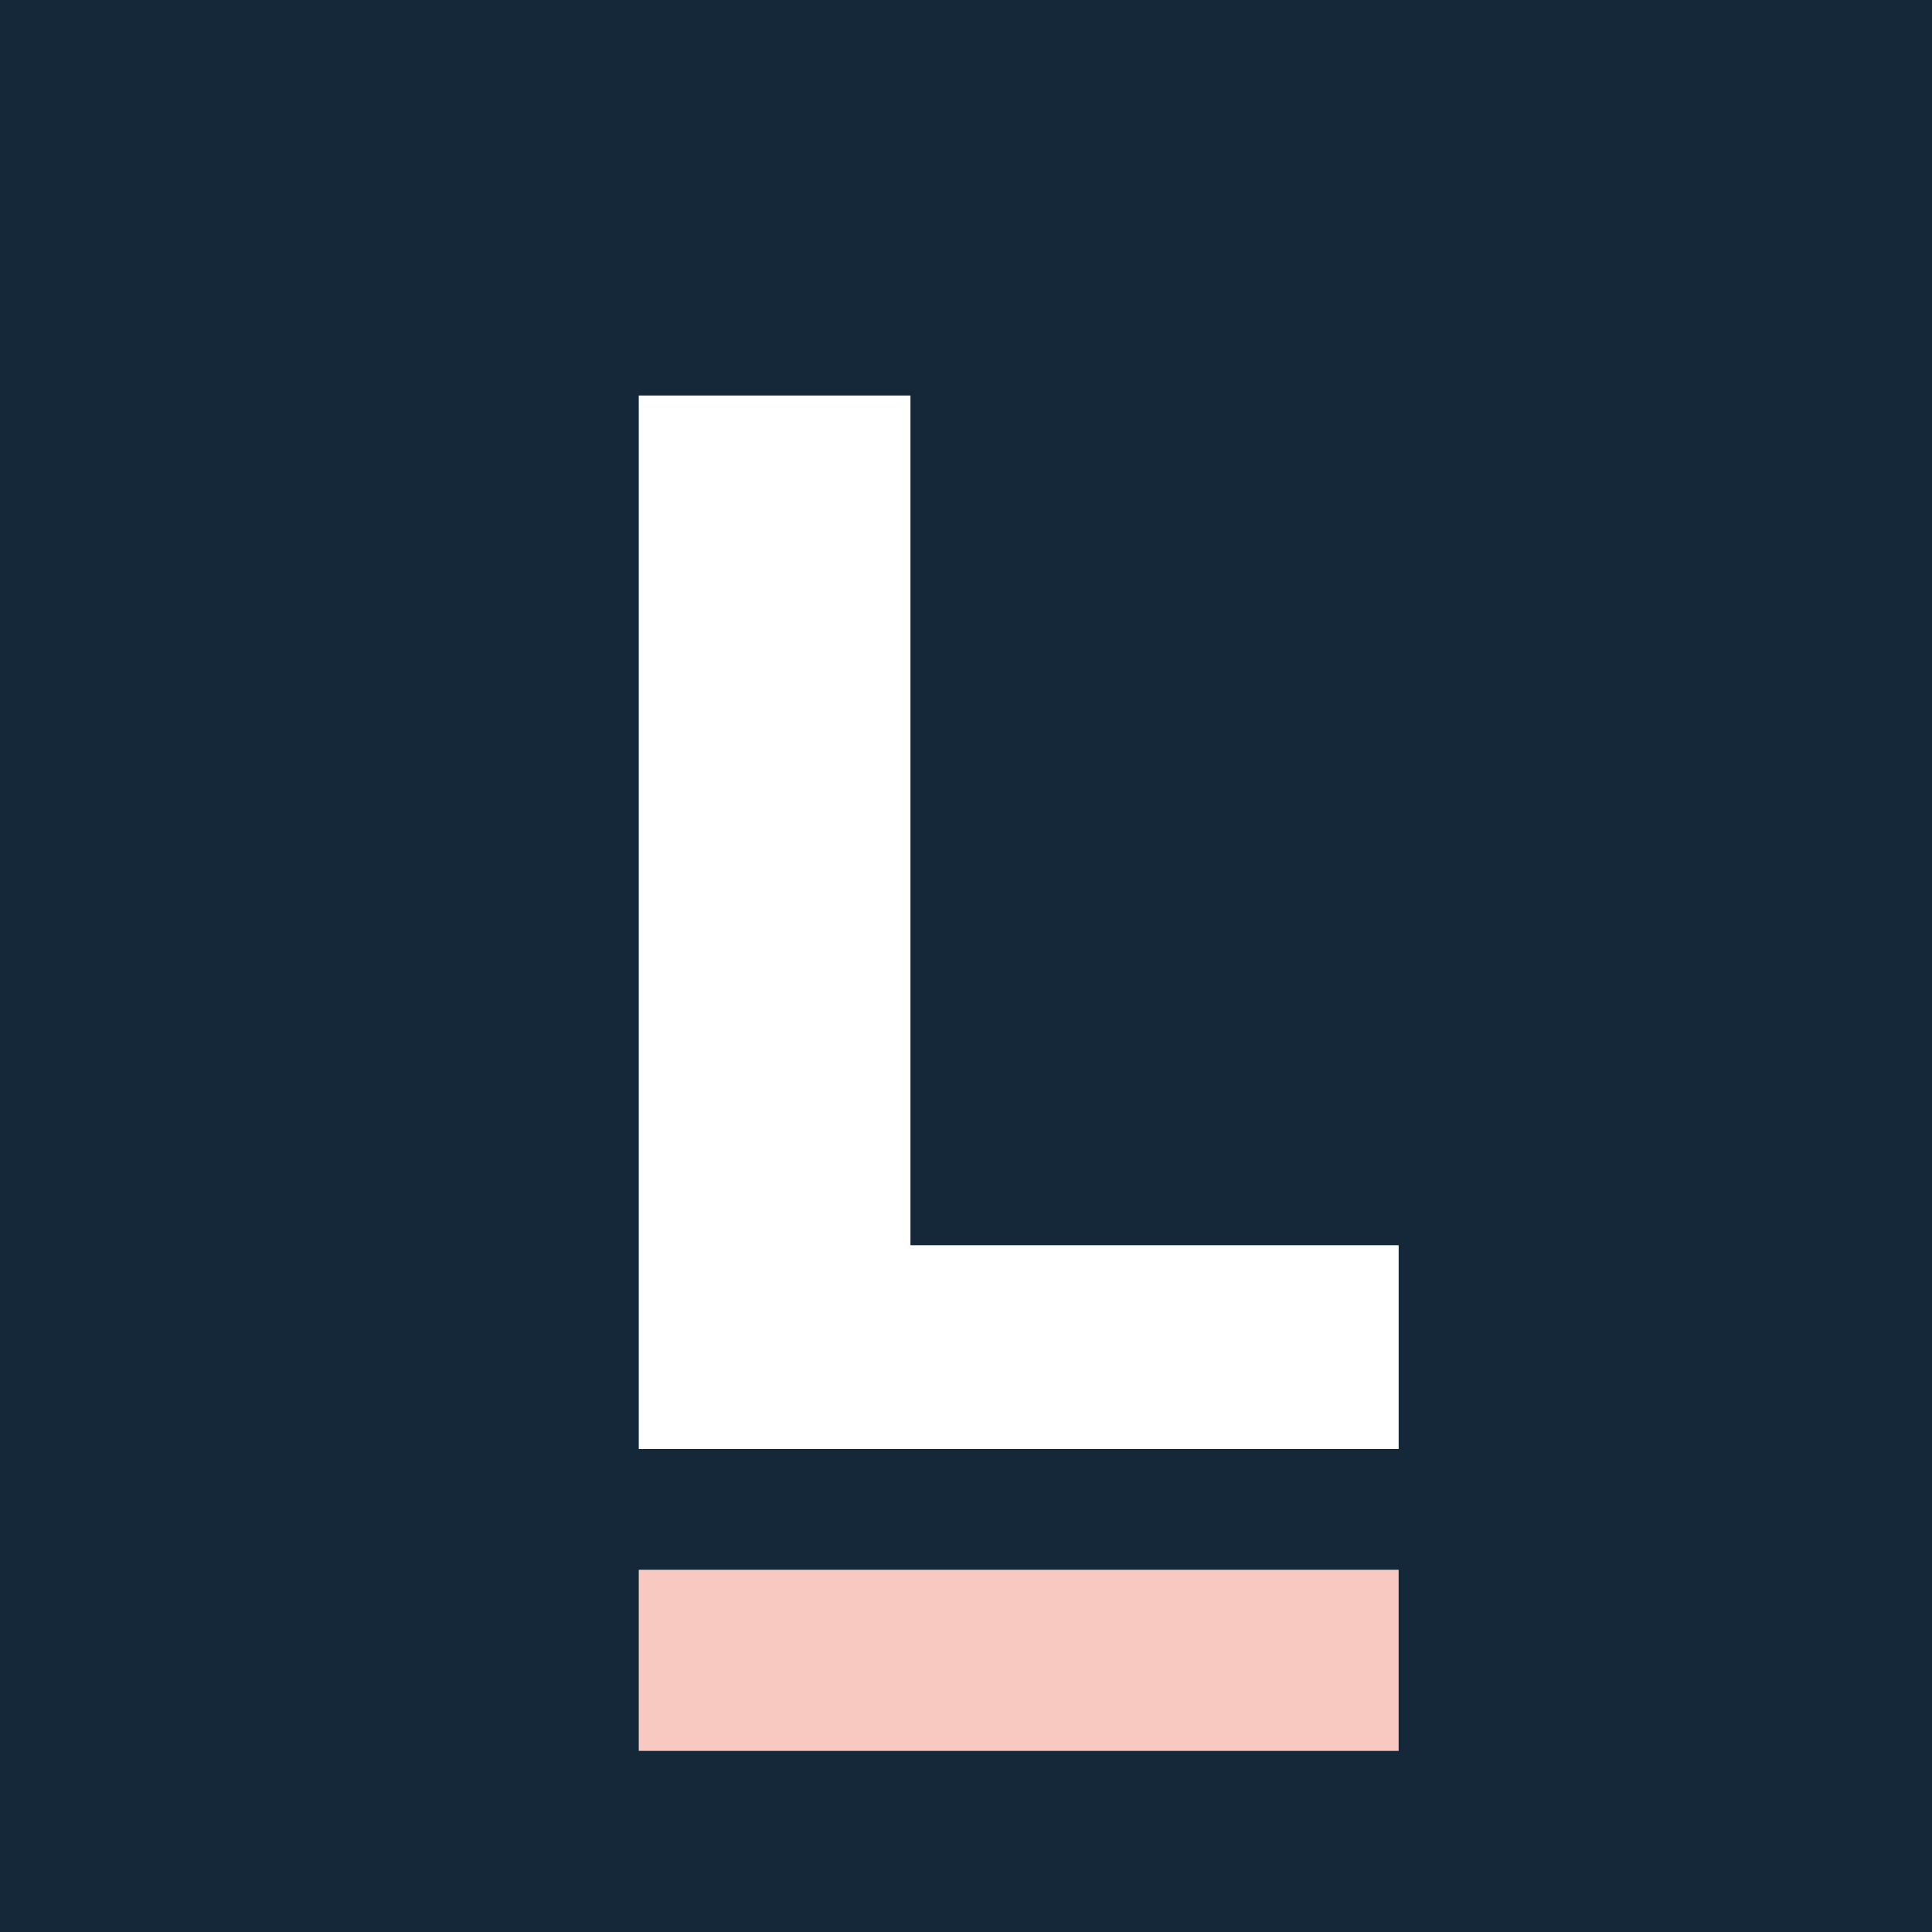
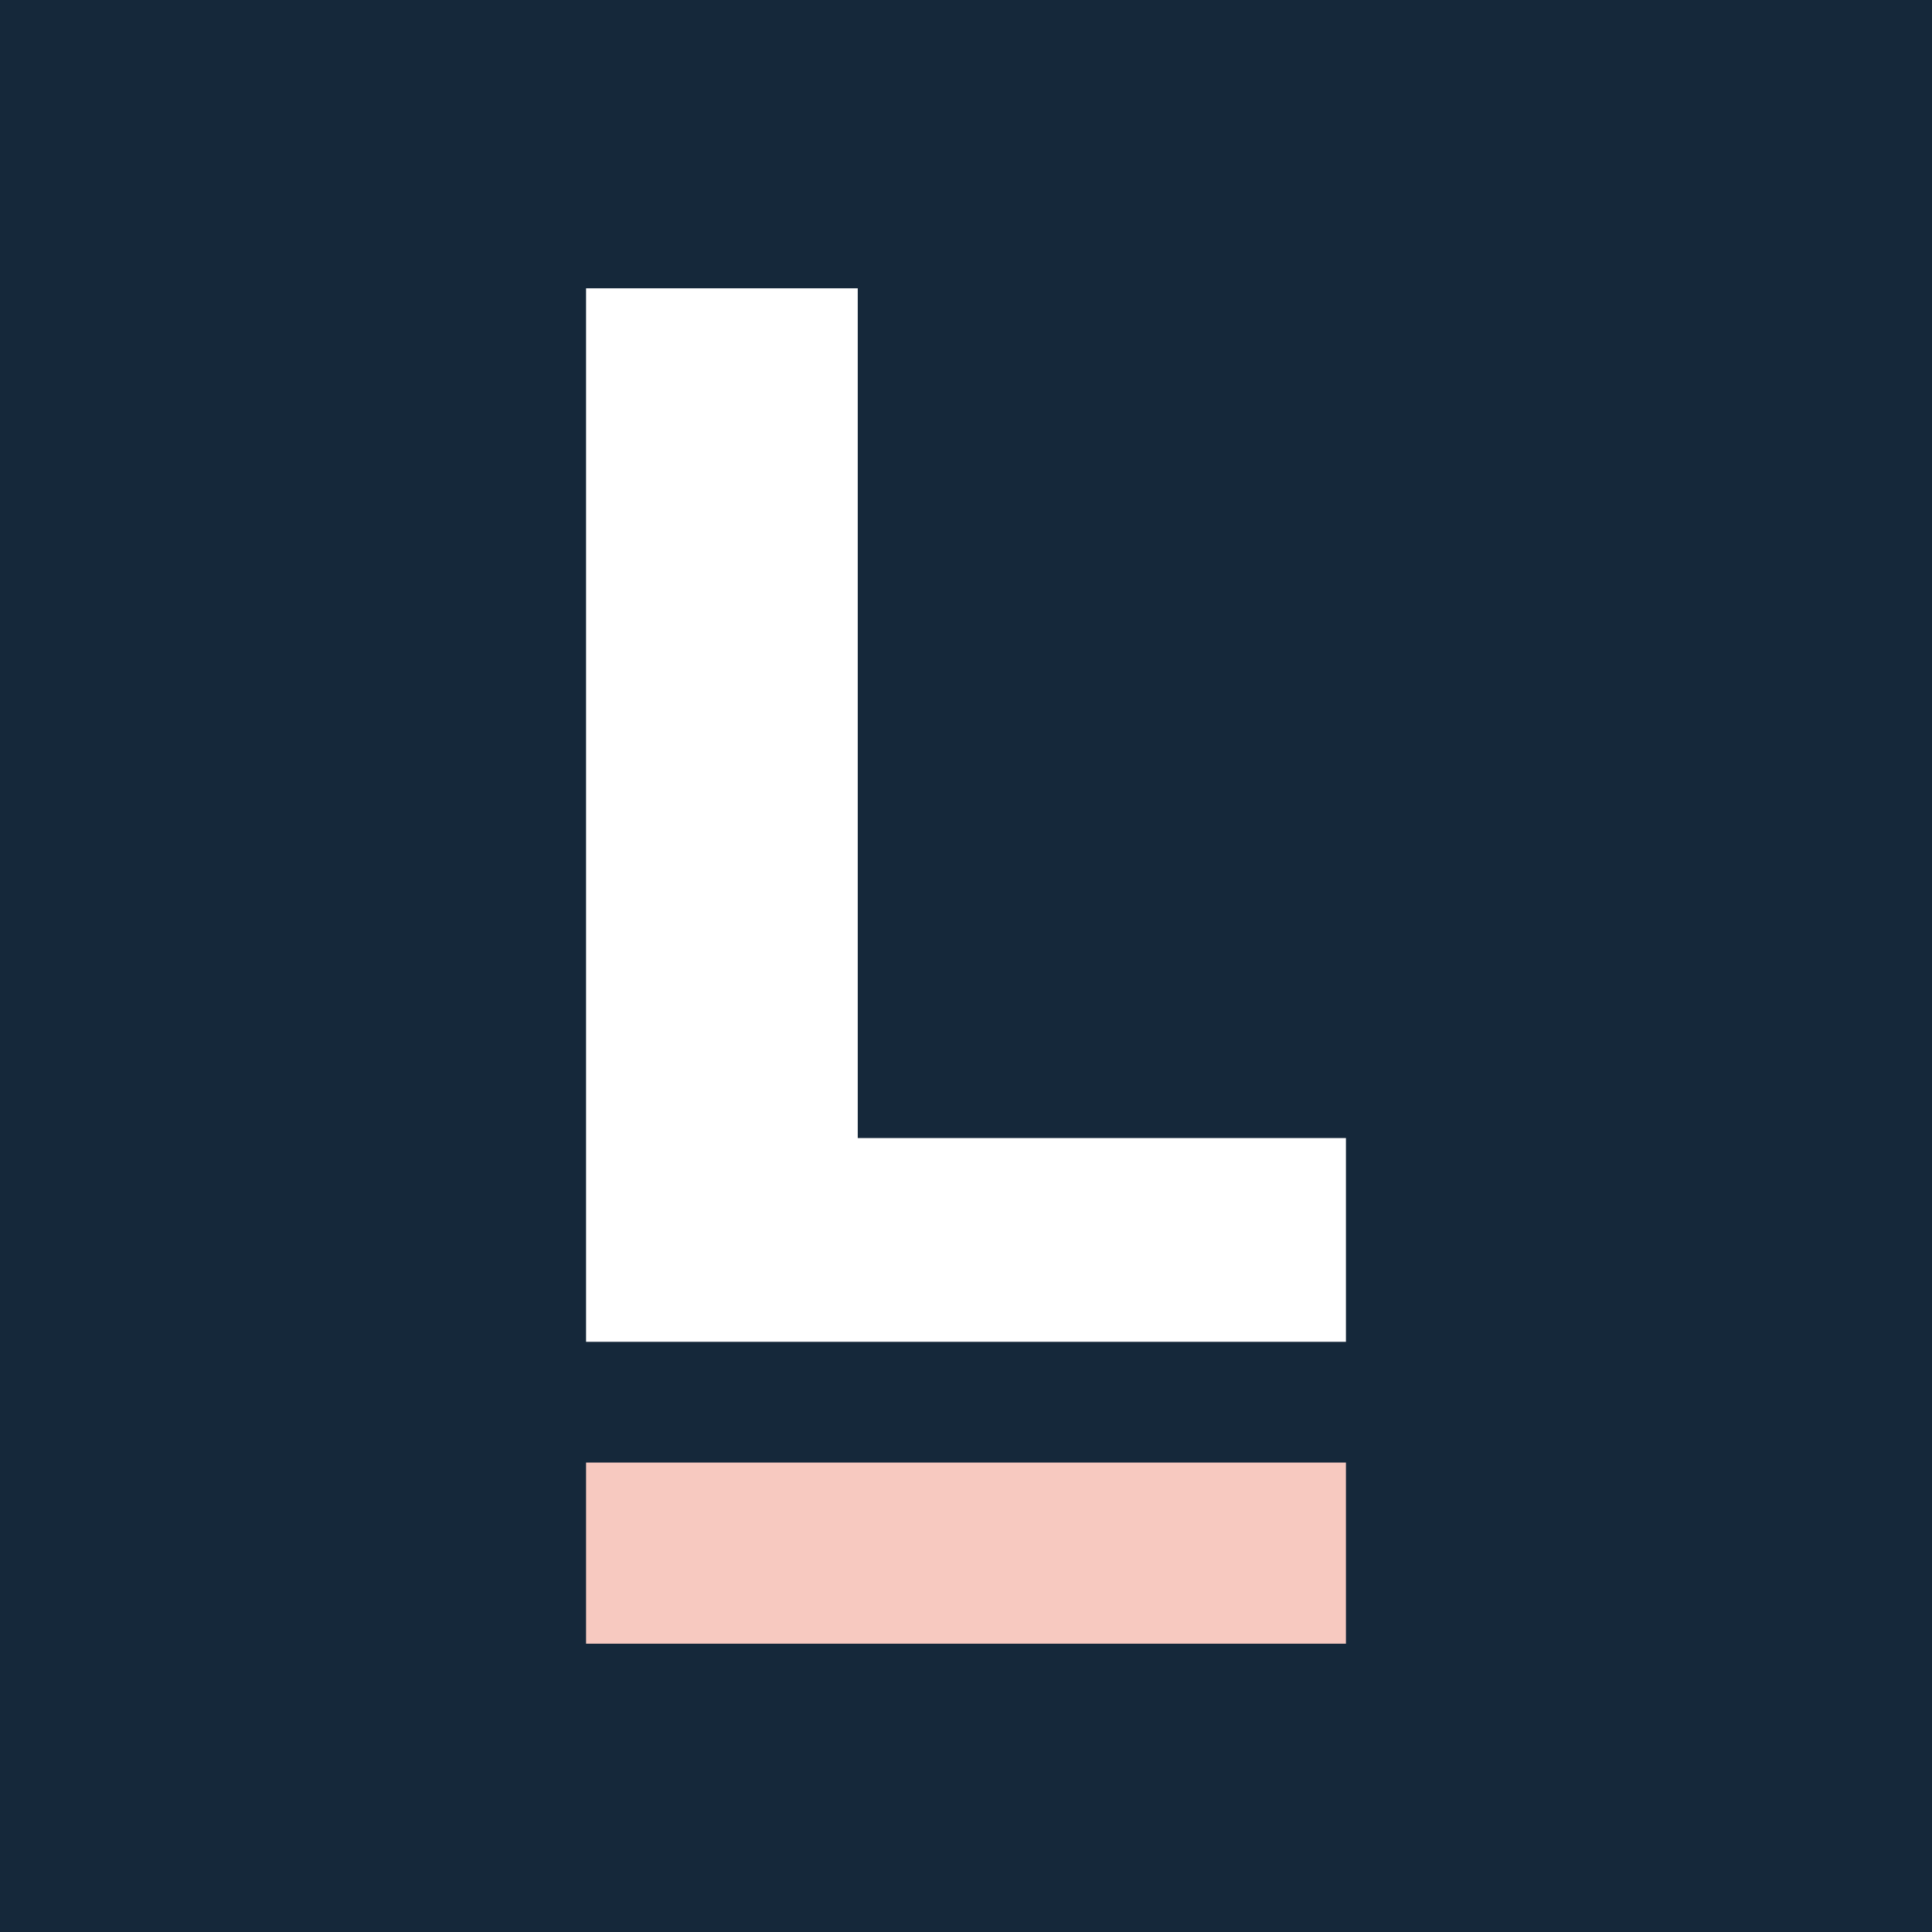
<svg xmlns="http://www.w3.org/2000/svg" width="192" height="192" viewBox="0 0 192 192" fill="none">
  <rect width="192" height="192" fill="#15283a" />
-   <path d="M 138.996,144 H 63.48 V 39.305 h 27 V 123.75 h 48.516 z" fill="#ffffff" />
-   <rect x="63.48" y="156" width="75.516" height="18" fill="#f7c9c0" />
+   <g transform="translate(-5.2383, -10.6524)">
+     <path d="M 138.996,144 H 63.48 V 39.305 h 27 V 123.75 h 48.516 z" fill="#ffffff" />
+     <rect x="63.48" y="156" width="75.516" height="18" fill="#f7c9c0" />
+   </g>
</svg>
